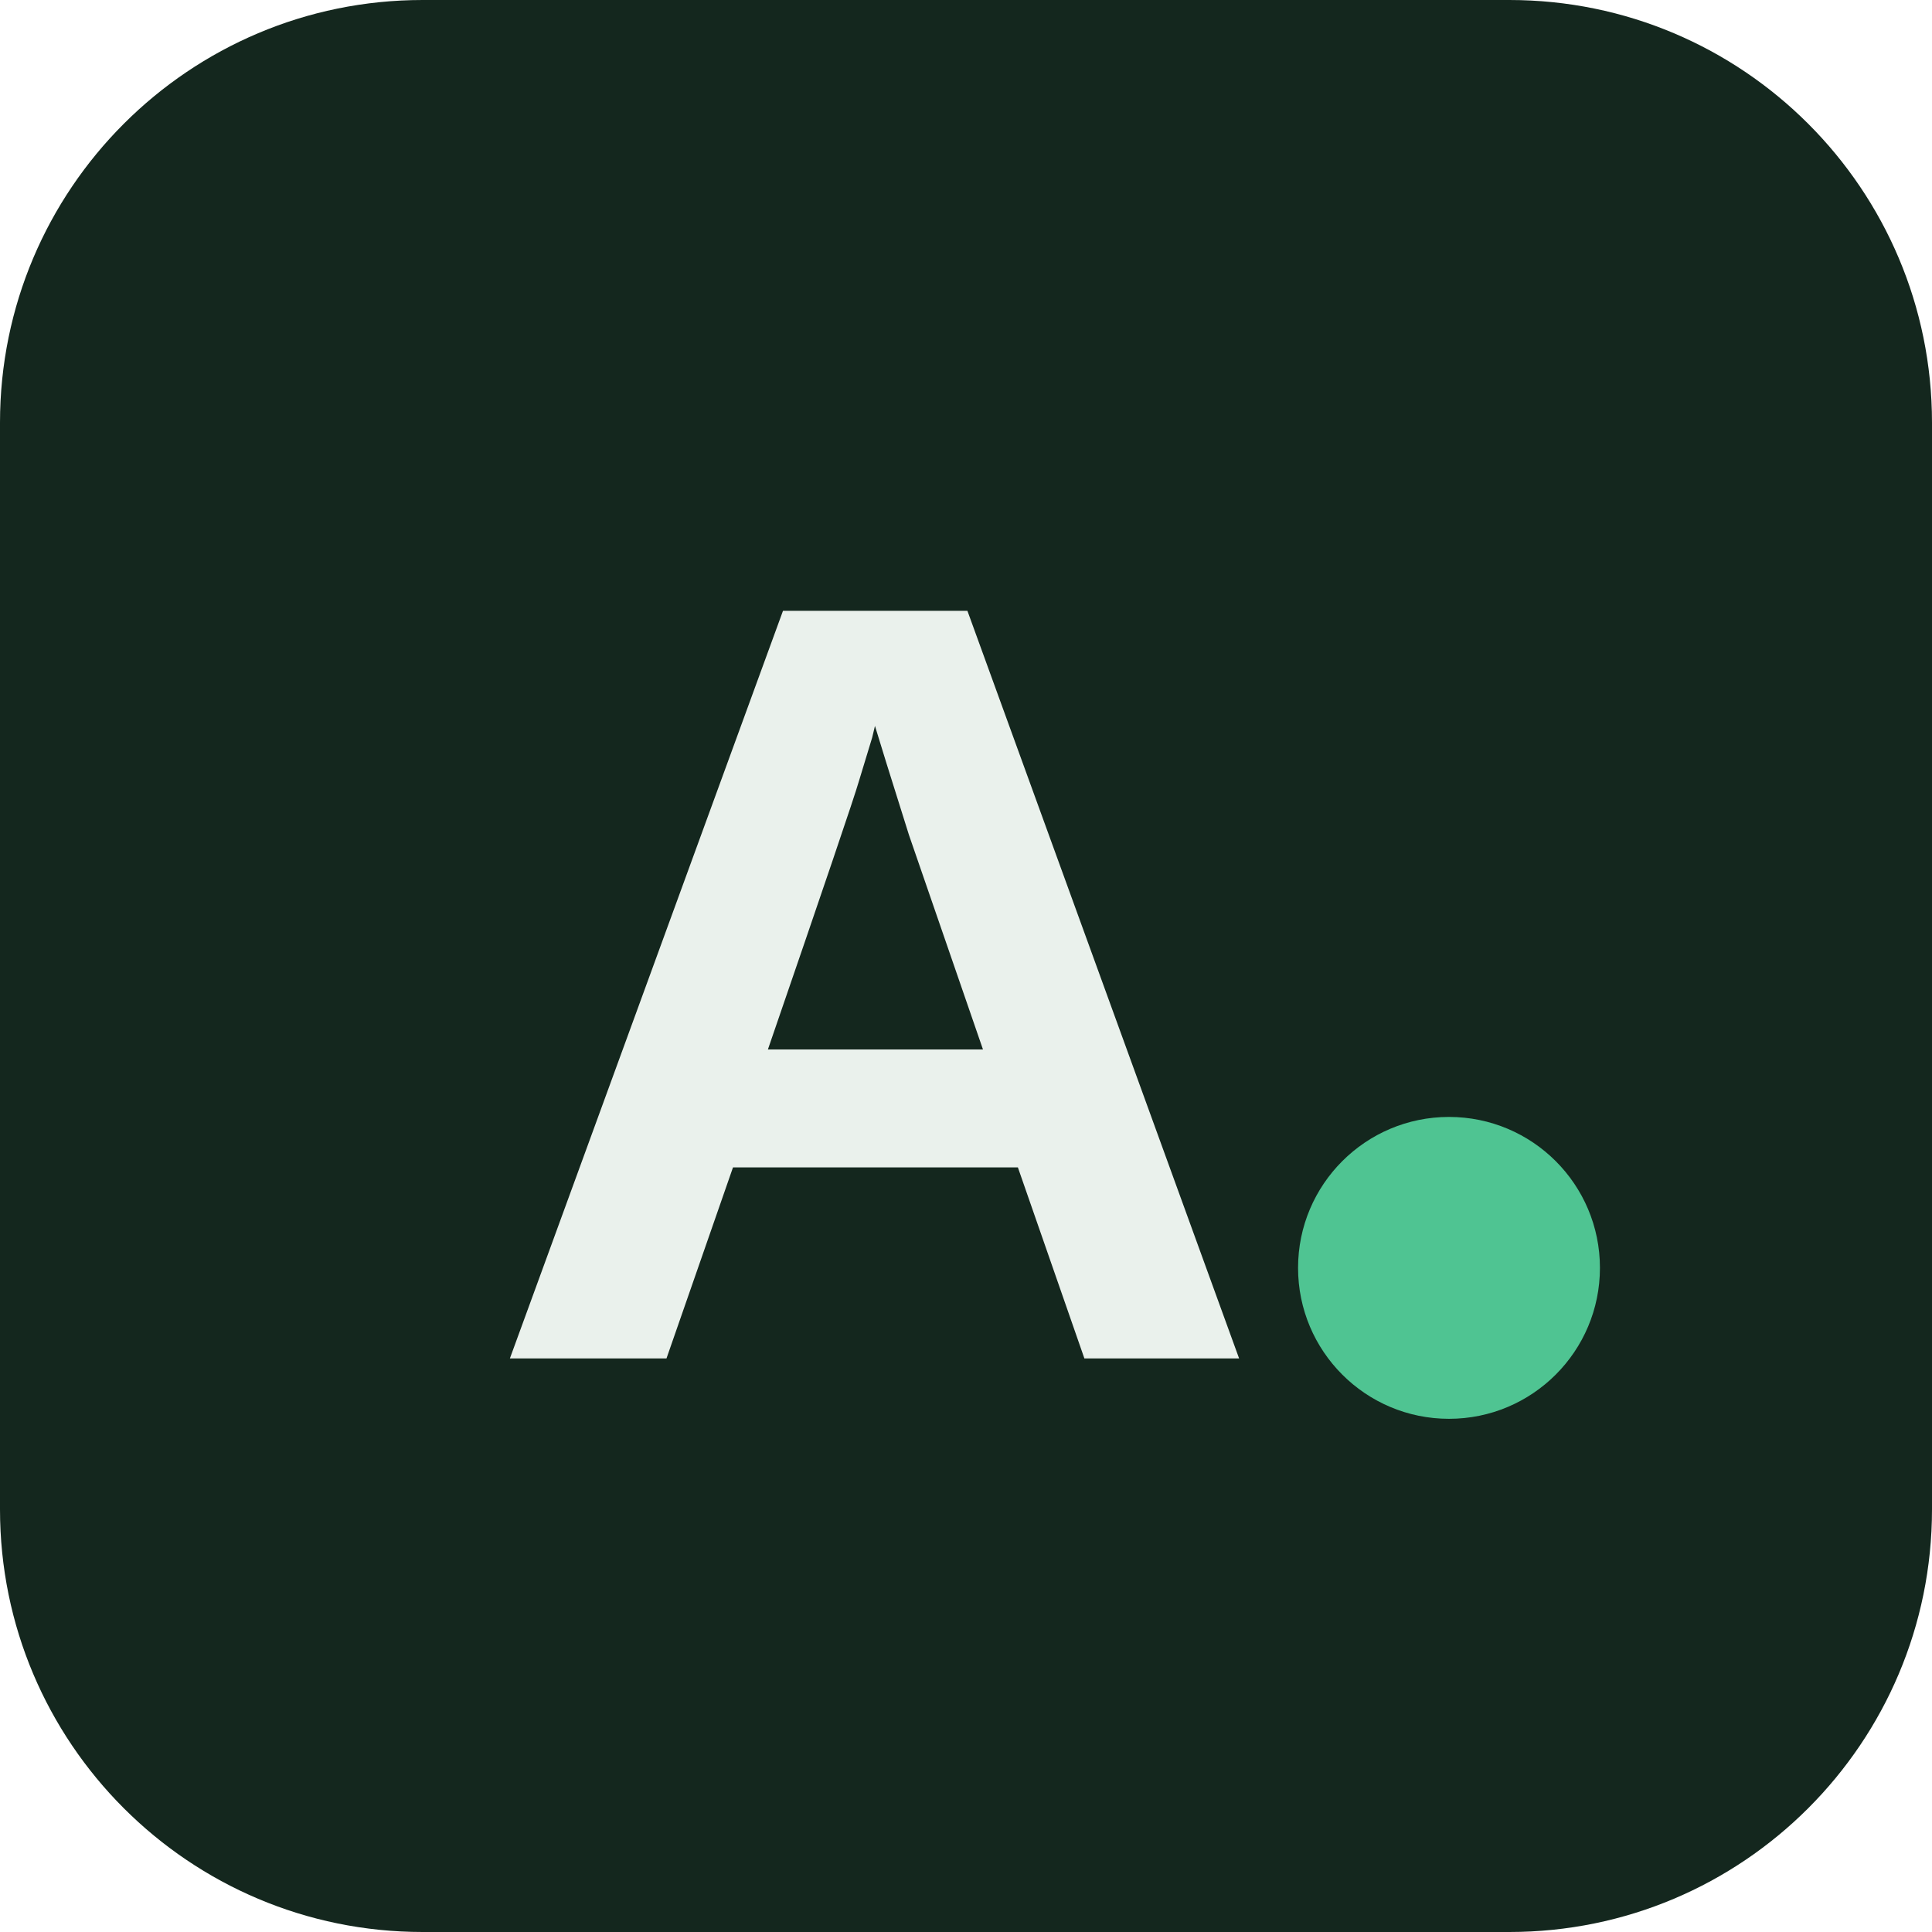
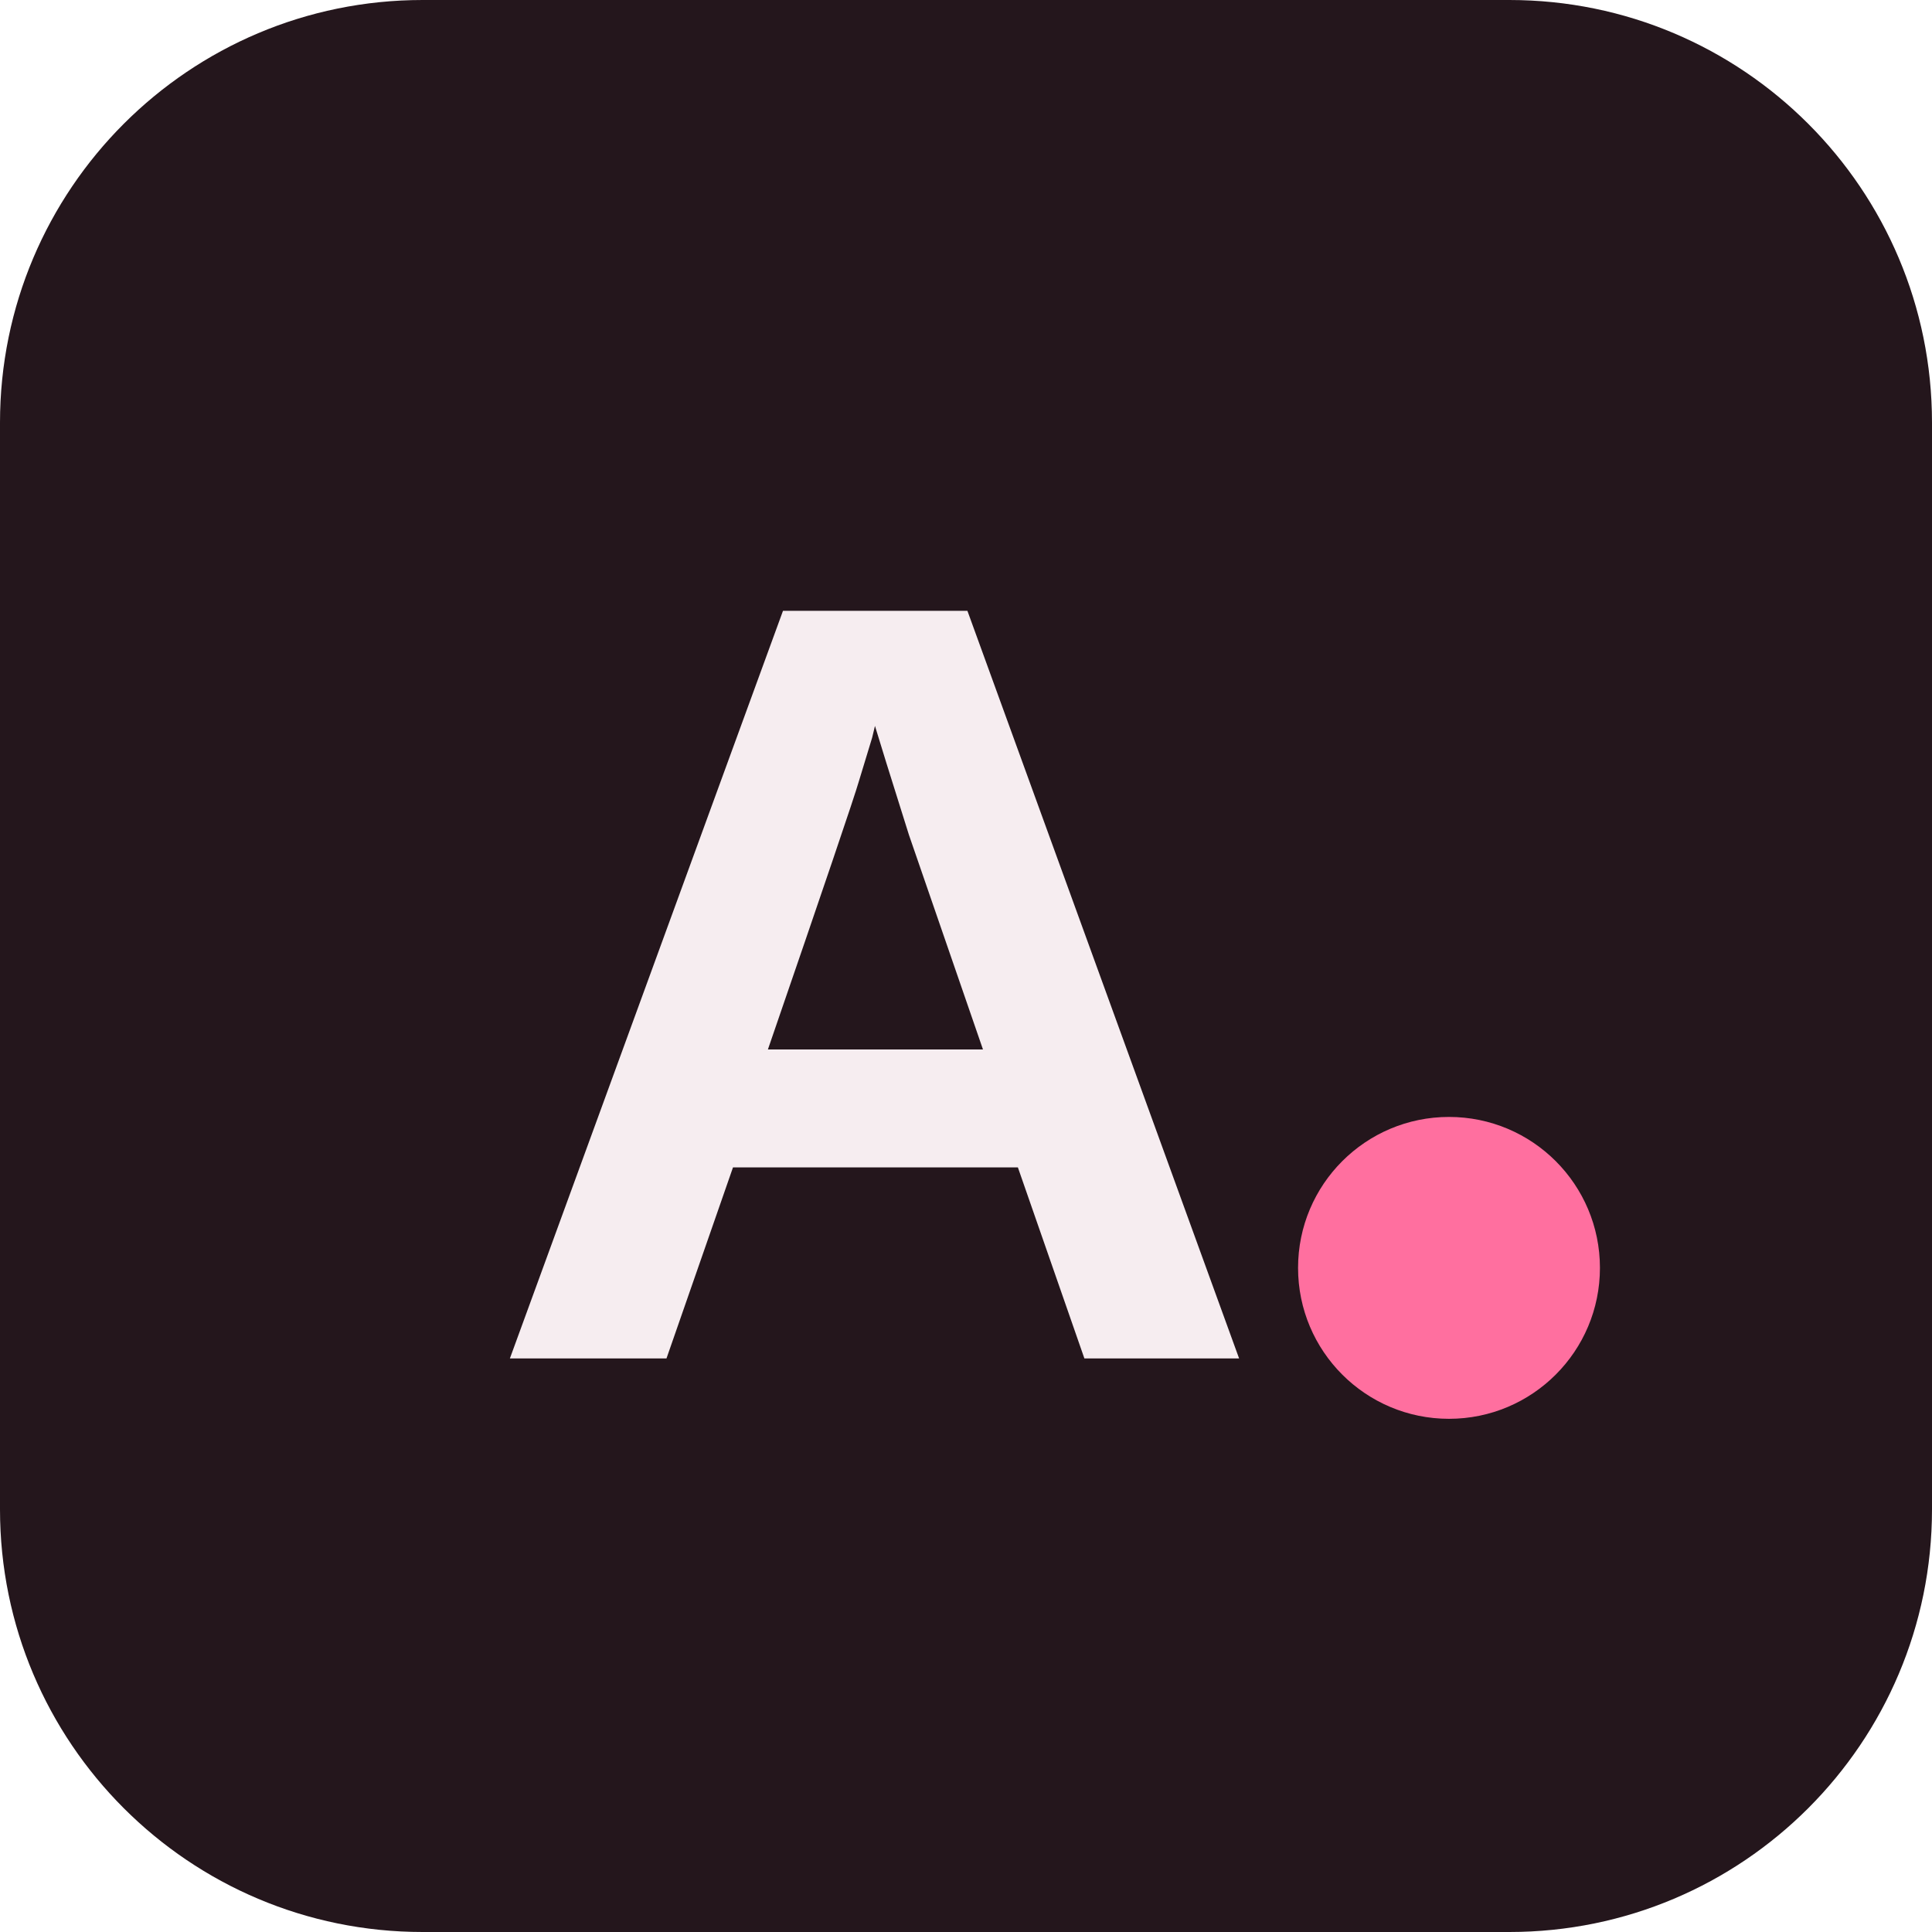
<svg xmlns="http://www.w3.org/2000/svg" viewBox="0 0 64 64">
-   <rect width="64" height="64" rx="14" fill="#14271e" />
-   <text x="29" y="45" font-family="Segoe UI, Arial, sans-serif" font-size="36" font-weight="600" fill="#eaf1ec" text-anchor="middle">A</text>
-   <circle cx="48" cy="42" r="5" fill="#4fc492" />
+   <rect width="64" height="64" rx="14" fill="#24161c" />
+   <text x="29" y="45" font-family="Segoe UI, Arial, sans-serif" font-size="36" font-weight="600" fill="#f6edf0" text-anchor="middle">A</text>
+   <circle cx="48" cy="42" r="5" fill="#ff6f9f" />
</svg>
